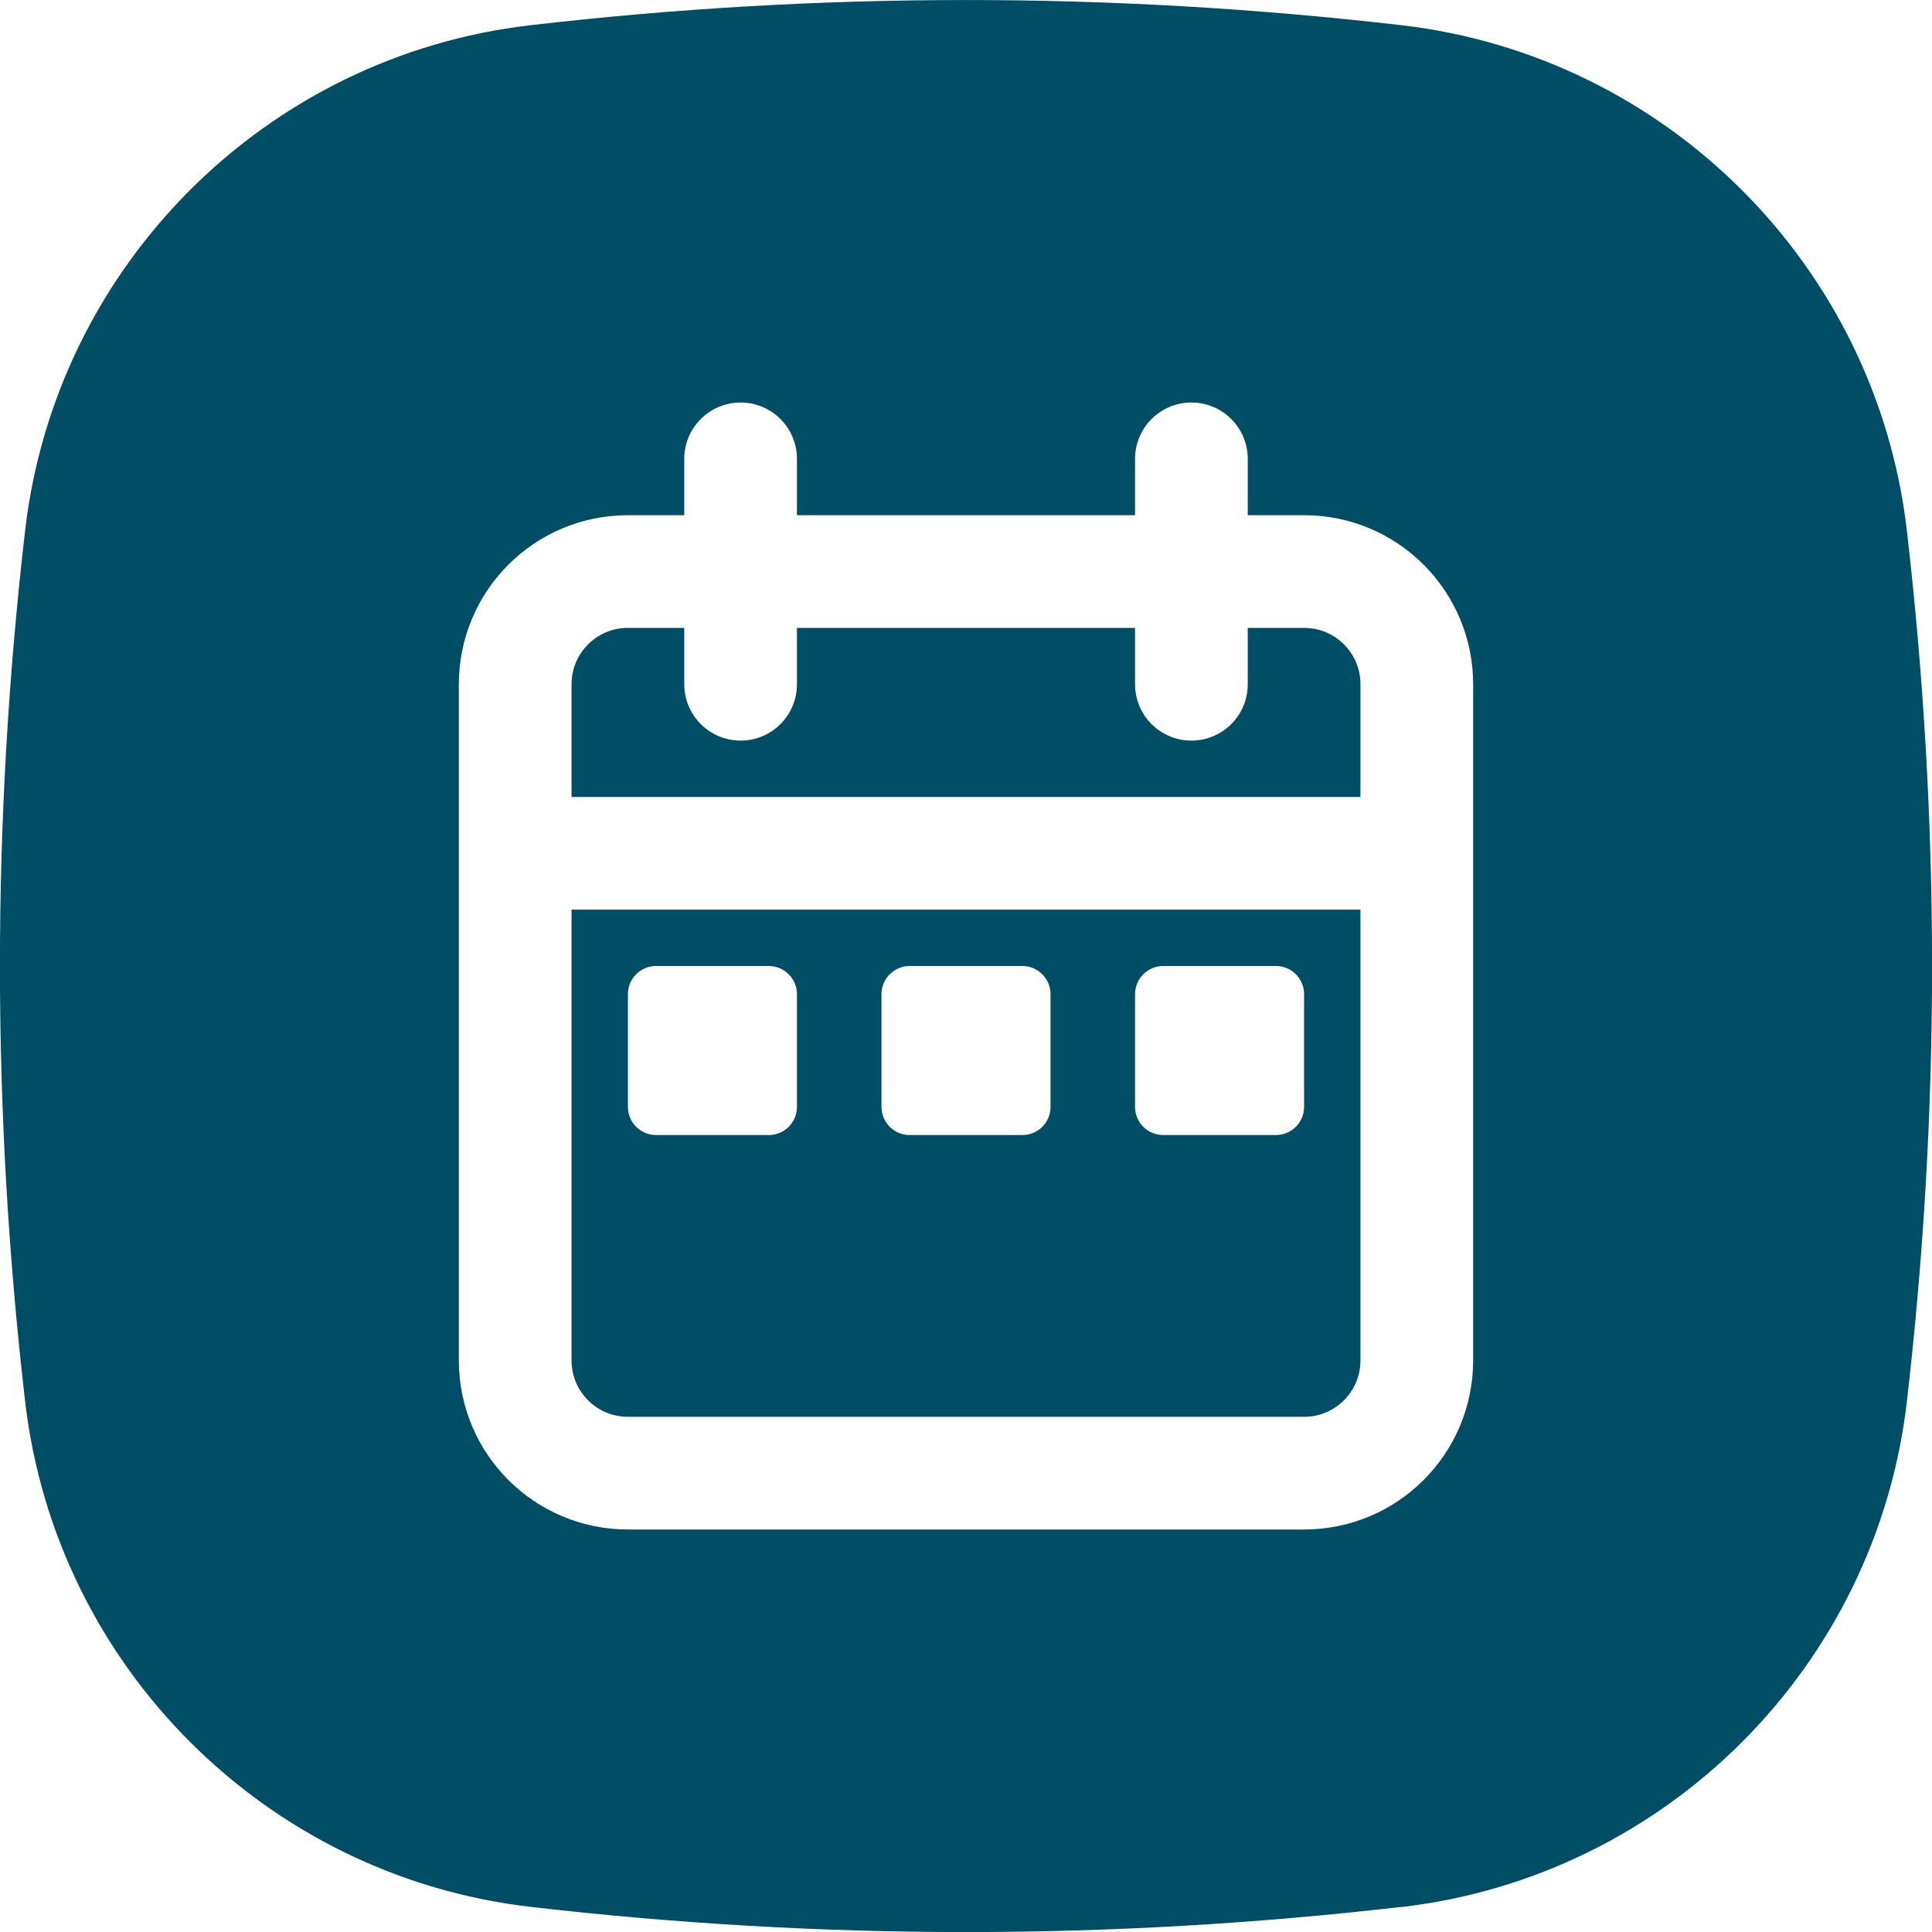
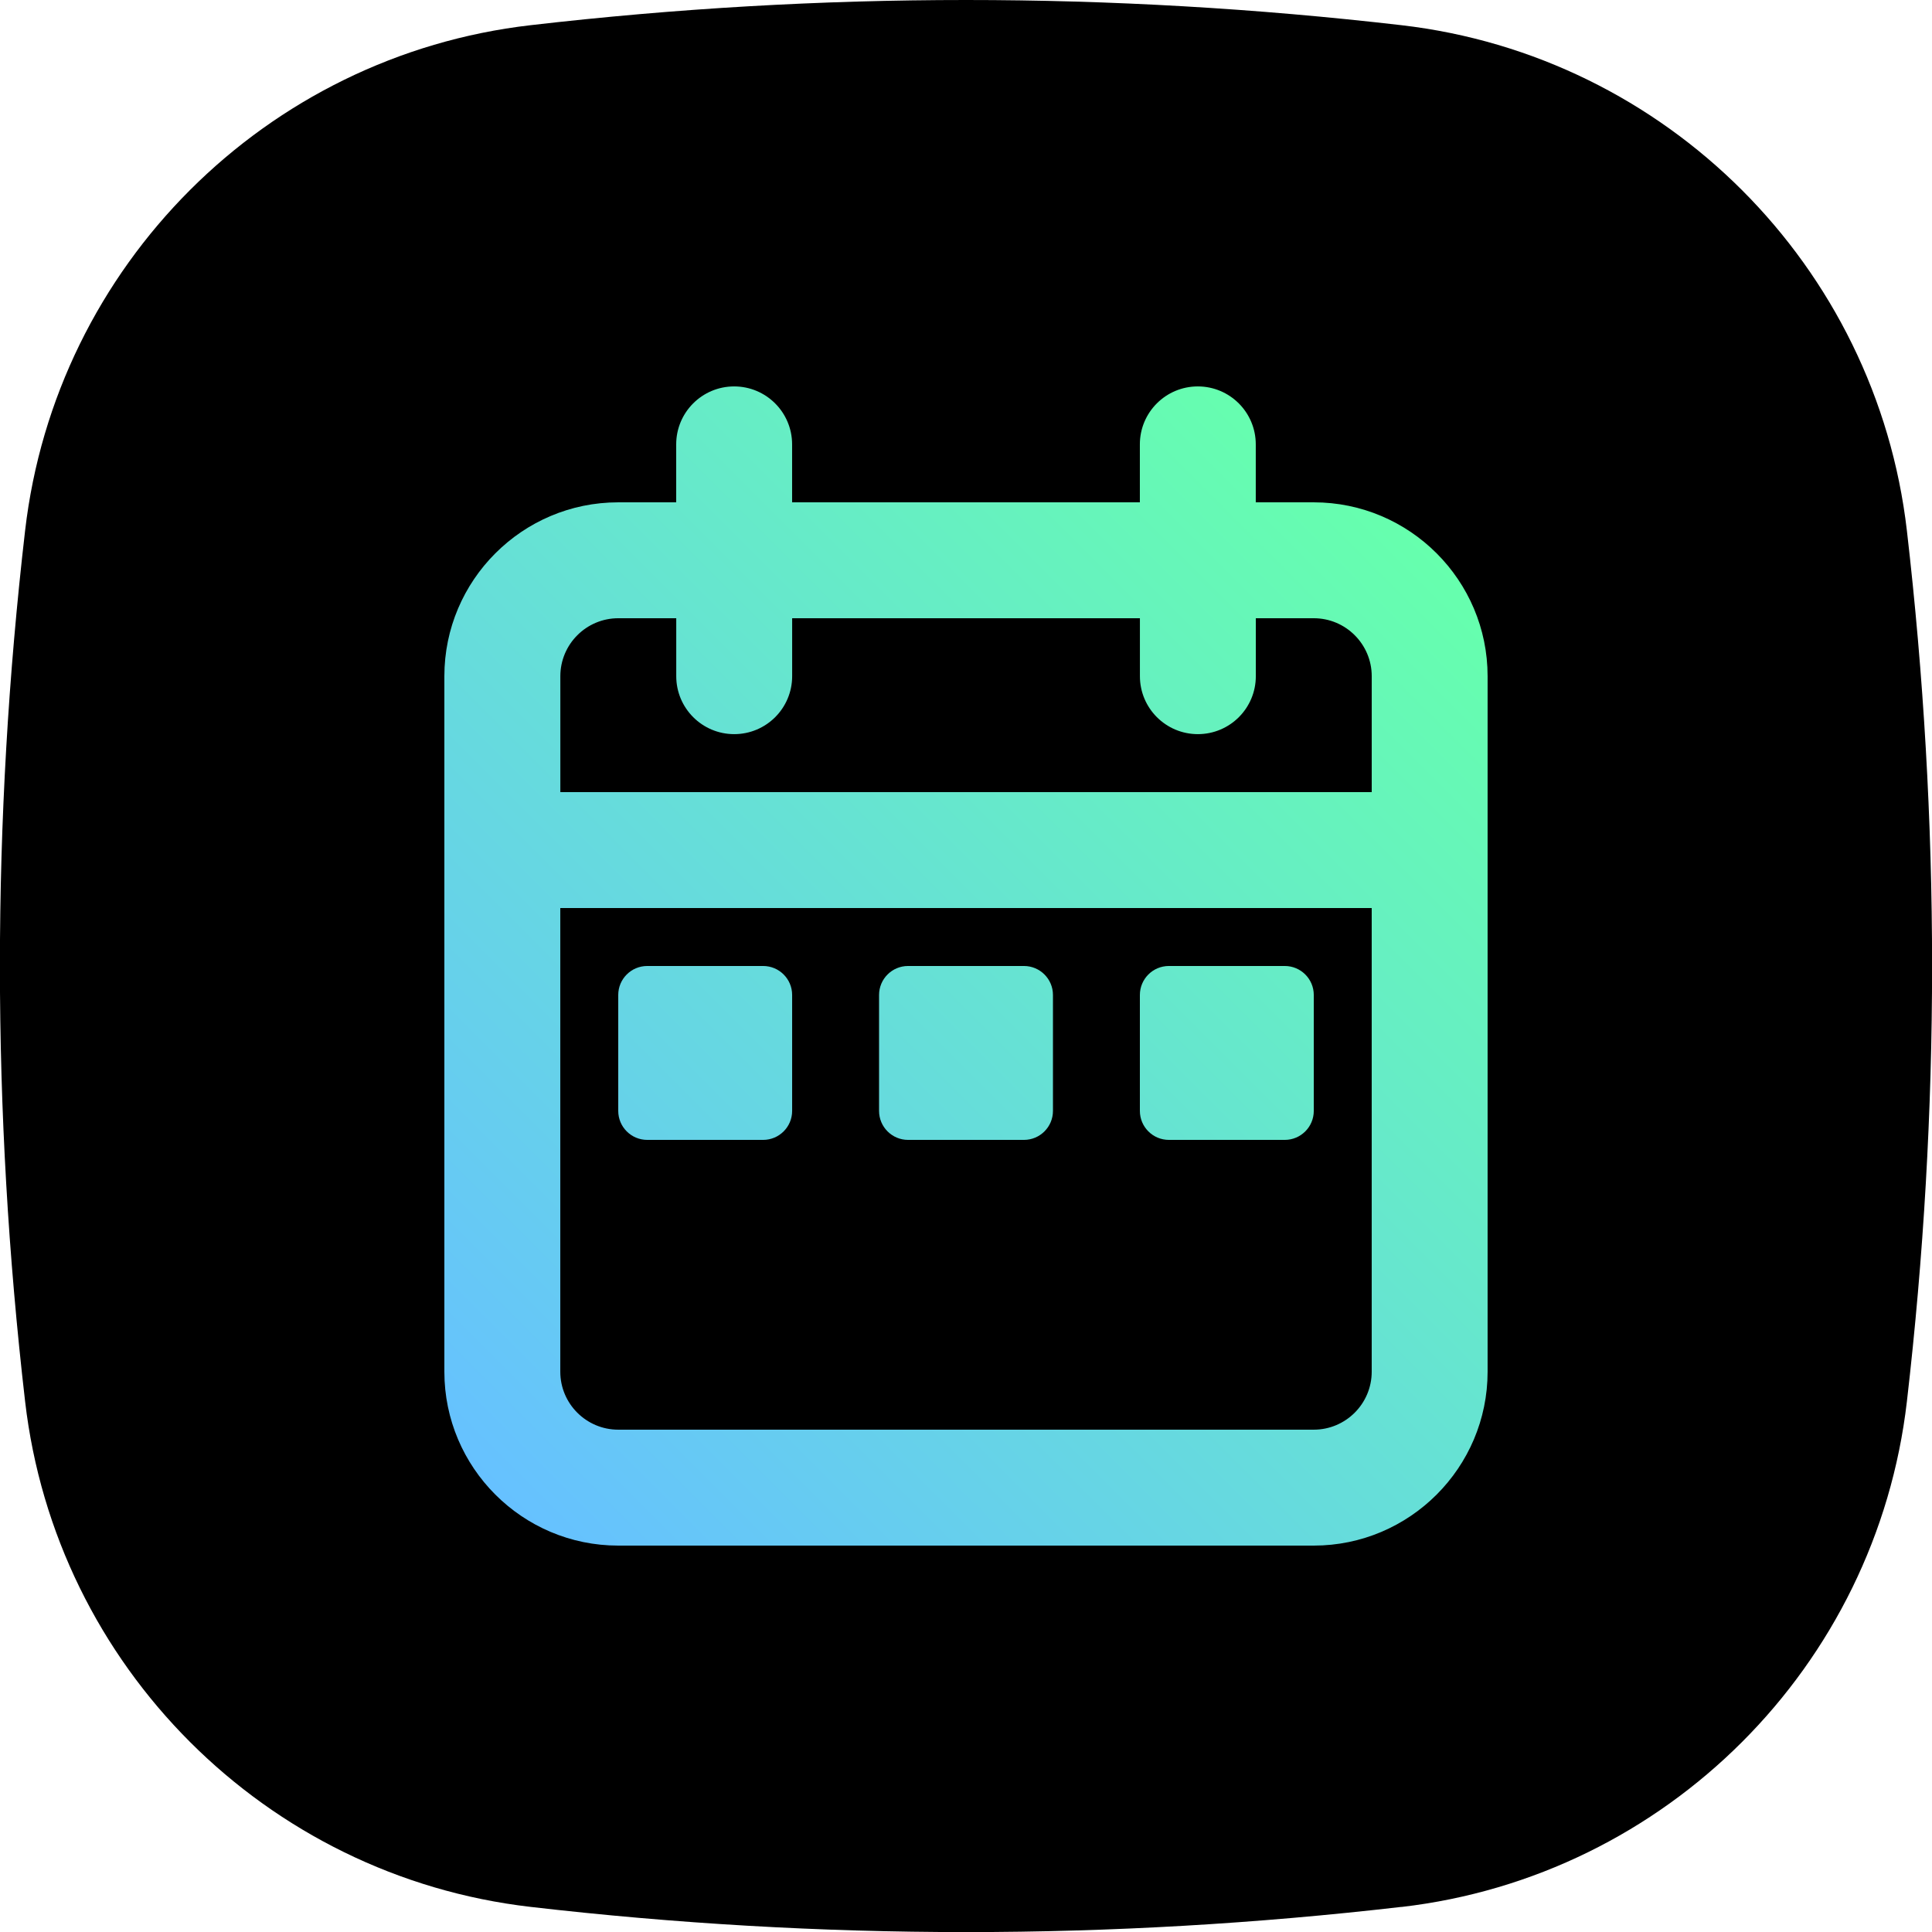
- <svg xmlns="http://www.w3.org/2000/svg" viewBox="0 0 24 24" fill="none">
-   <path d="M17.409,23.688c-3.605,0.417,-7.211,0.417,-10.817,0c-3.29,-0.381,-5.899,-2.989,-6.28,-6.28c-0.417,-3.605,-0.417,-7.211,0,-10.817C0.693,3.301,3.301,0.693,6.591,0.313c3.605,-0.417,7.211,-0.417,10.817,0c3.29,0.381,5.899,2.989,6.28,6.28c0.417,3.605,0.417,7.211,0,10.817c-0.381,3.29,-2.989,5.899,-6.28,6.28Z" fill="#004d66" class="svg-squircle-bg" />
-   <g transform="translate(12, 12) scale(0.7) translate(-12, -12)">
-     <path d="M20 10V7C20 5.895 19.105 5 18 5H6C4.895 5 4 5.895 4 7V10M20 10V19C20 20.105 19.105 21 18 21H6C4.895 21 4 20.105 4 19V10M20 10H4M8 3V7M16 3V7" stroke="rgba(255,255,255,1)" stroke-width="2" stroke-linecap="round" />
-     <rect x="6" y="12" width="3" height="3" rx="0.5" fill="rgba(255,255,255,1)" />
-     <rect x="10.5" y="12" width="3" height="3" rx="0.5" fill="rgba(255,255,255,1)" />
-     <rect x="15" y="12" width="3" height="3" rx="0.5" fill="rgba(255,255,255,1)" />
+ <svg xmlns="http://www.w3.org/2000/svg" id="Layer_2" data-name="Layer 2" viewBox="-33.335 0 666.67 666.67">
+   <path d="M450.24,658.008c-100.15,11.589,-200.3,11.589,-300.479,0c-91.398,-10.573,-163.86,-83.035,-174.433,-174.433c-11.589,-100.15,-11.589,-200.3,0,-300.479C-14.1,91.697,58.362,19.235,149.76,8.692c100.15,-11.589,200.3,-11.589,300.479,0c91.398,10.573,163.86,83.035,174.433,174.433c11.589,100.15,11.589,200.3,0,300.479c-10.573,91.398,-83.035,163.86,-174.433,174.433Z" fill="rgba(0,0,0,1)" class="svg-squircle-bg" />
+   <defs>
+     <style>
+       .cls-1 {
+         fill:url(#linear-gradient);
+       }
+     </style>
+     <linearGradient id="linear-gradient" x1="29.32" y1="637.34" x2="570.68" y2="95.99" gradientUnits="userSpaceOnUse">
+       <stop offset="0" stop-color="rgba(102,193,255,1)" />
+       <stop offset="1" stop-color="rgba(102,255,173,1)" />
+     </linearGradient>
+   </defs>
+   <g transform="translate(300, 333.335) scale(0.6) translate(-300, -333.335)">
+     <g id="Layer_1-2" data-name="Layer 1">
+       <path class="cls-1" d="M500,666.67H100c-55.14,0-100-44.86-100-100V166.67c0-55.14,44.86-100,100-100h33.33v-33.33c0-18.41,14.92-33.33,33.33-33.33s33.33,14.92,33.33,33.33v33.33h200v-33.33c0-18.41,14.92-33.33,33.33-33.33s33.33,14.92,33.33,33.33v33.33h33.33c55.14,0,100,44.86,100,100v400c0,55.14-44.86,100-100,100ZM66.67,300v266.67c0,18.38,14.95,33.33,33.33,33.33h400c18.38,0,33.33-14.95,33.33-33.33v-266.67H66.67ZM66.67,233.33h466.67v-66.67c0-18.38-14.95-33.33-33.33-33.33h-33.33v33.33c0,18.41-14.92,33.33-33.33,33.33s-33.33-14.92-33.33-33.33v-33.33h-200v33.33c0,18.41-14.92,33.33-33.33,33.33s-33.33-14.92-33.33-33.33v-33.33h-33.33c-18.38,0-33.33,14.95-33.33,33.33v66.67ZM116.67,333.33h66.67c9.2,0,16.67,7.46,16.67,16.67v66.67c0,9.2-7.46,16.67-16.67,16.67h-66.67c-9.2,0-16.67-7.46-16.67-16.67v-66.67c0-9.2,7.46-16.67,16.67-16.67ZM266.67,333.33h66.67c9.2,0,16.67,7.46,16.67,16.67v66.67c0,9.2-7.46,16.67-16.67,16.67h-66.67c-9.2,0-16.67-7.46-16.67-16.67v-66.67c0-9.2,7.46-16.67,16.67-16.67ZM416.67,333.33h66.67c9.2,0,16.67,7.46,16.67,16.67v66.67c0,9.2-7.46,16.67-16.67,16.67h-66.67c-9.2,0-16.67-7.46-16.67-16.67v-66.67c0-9.2,7.46-16.67,16.67-16.67Z" />
+     </g>
  </g>
</svg>
